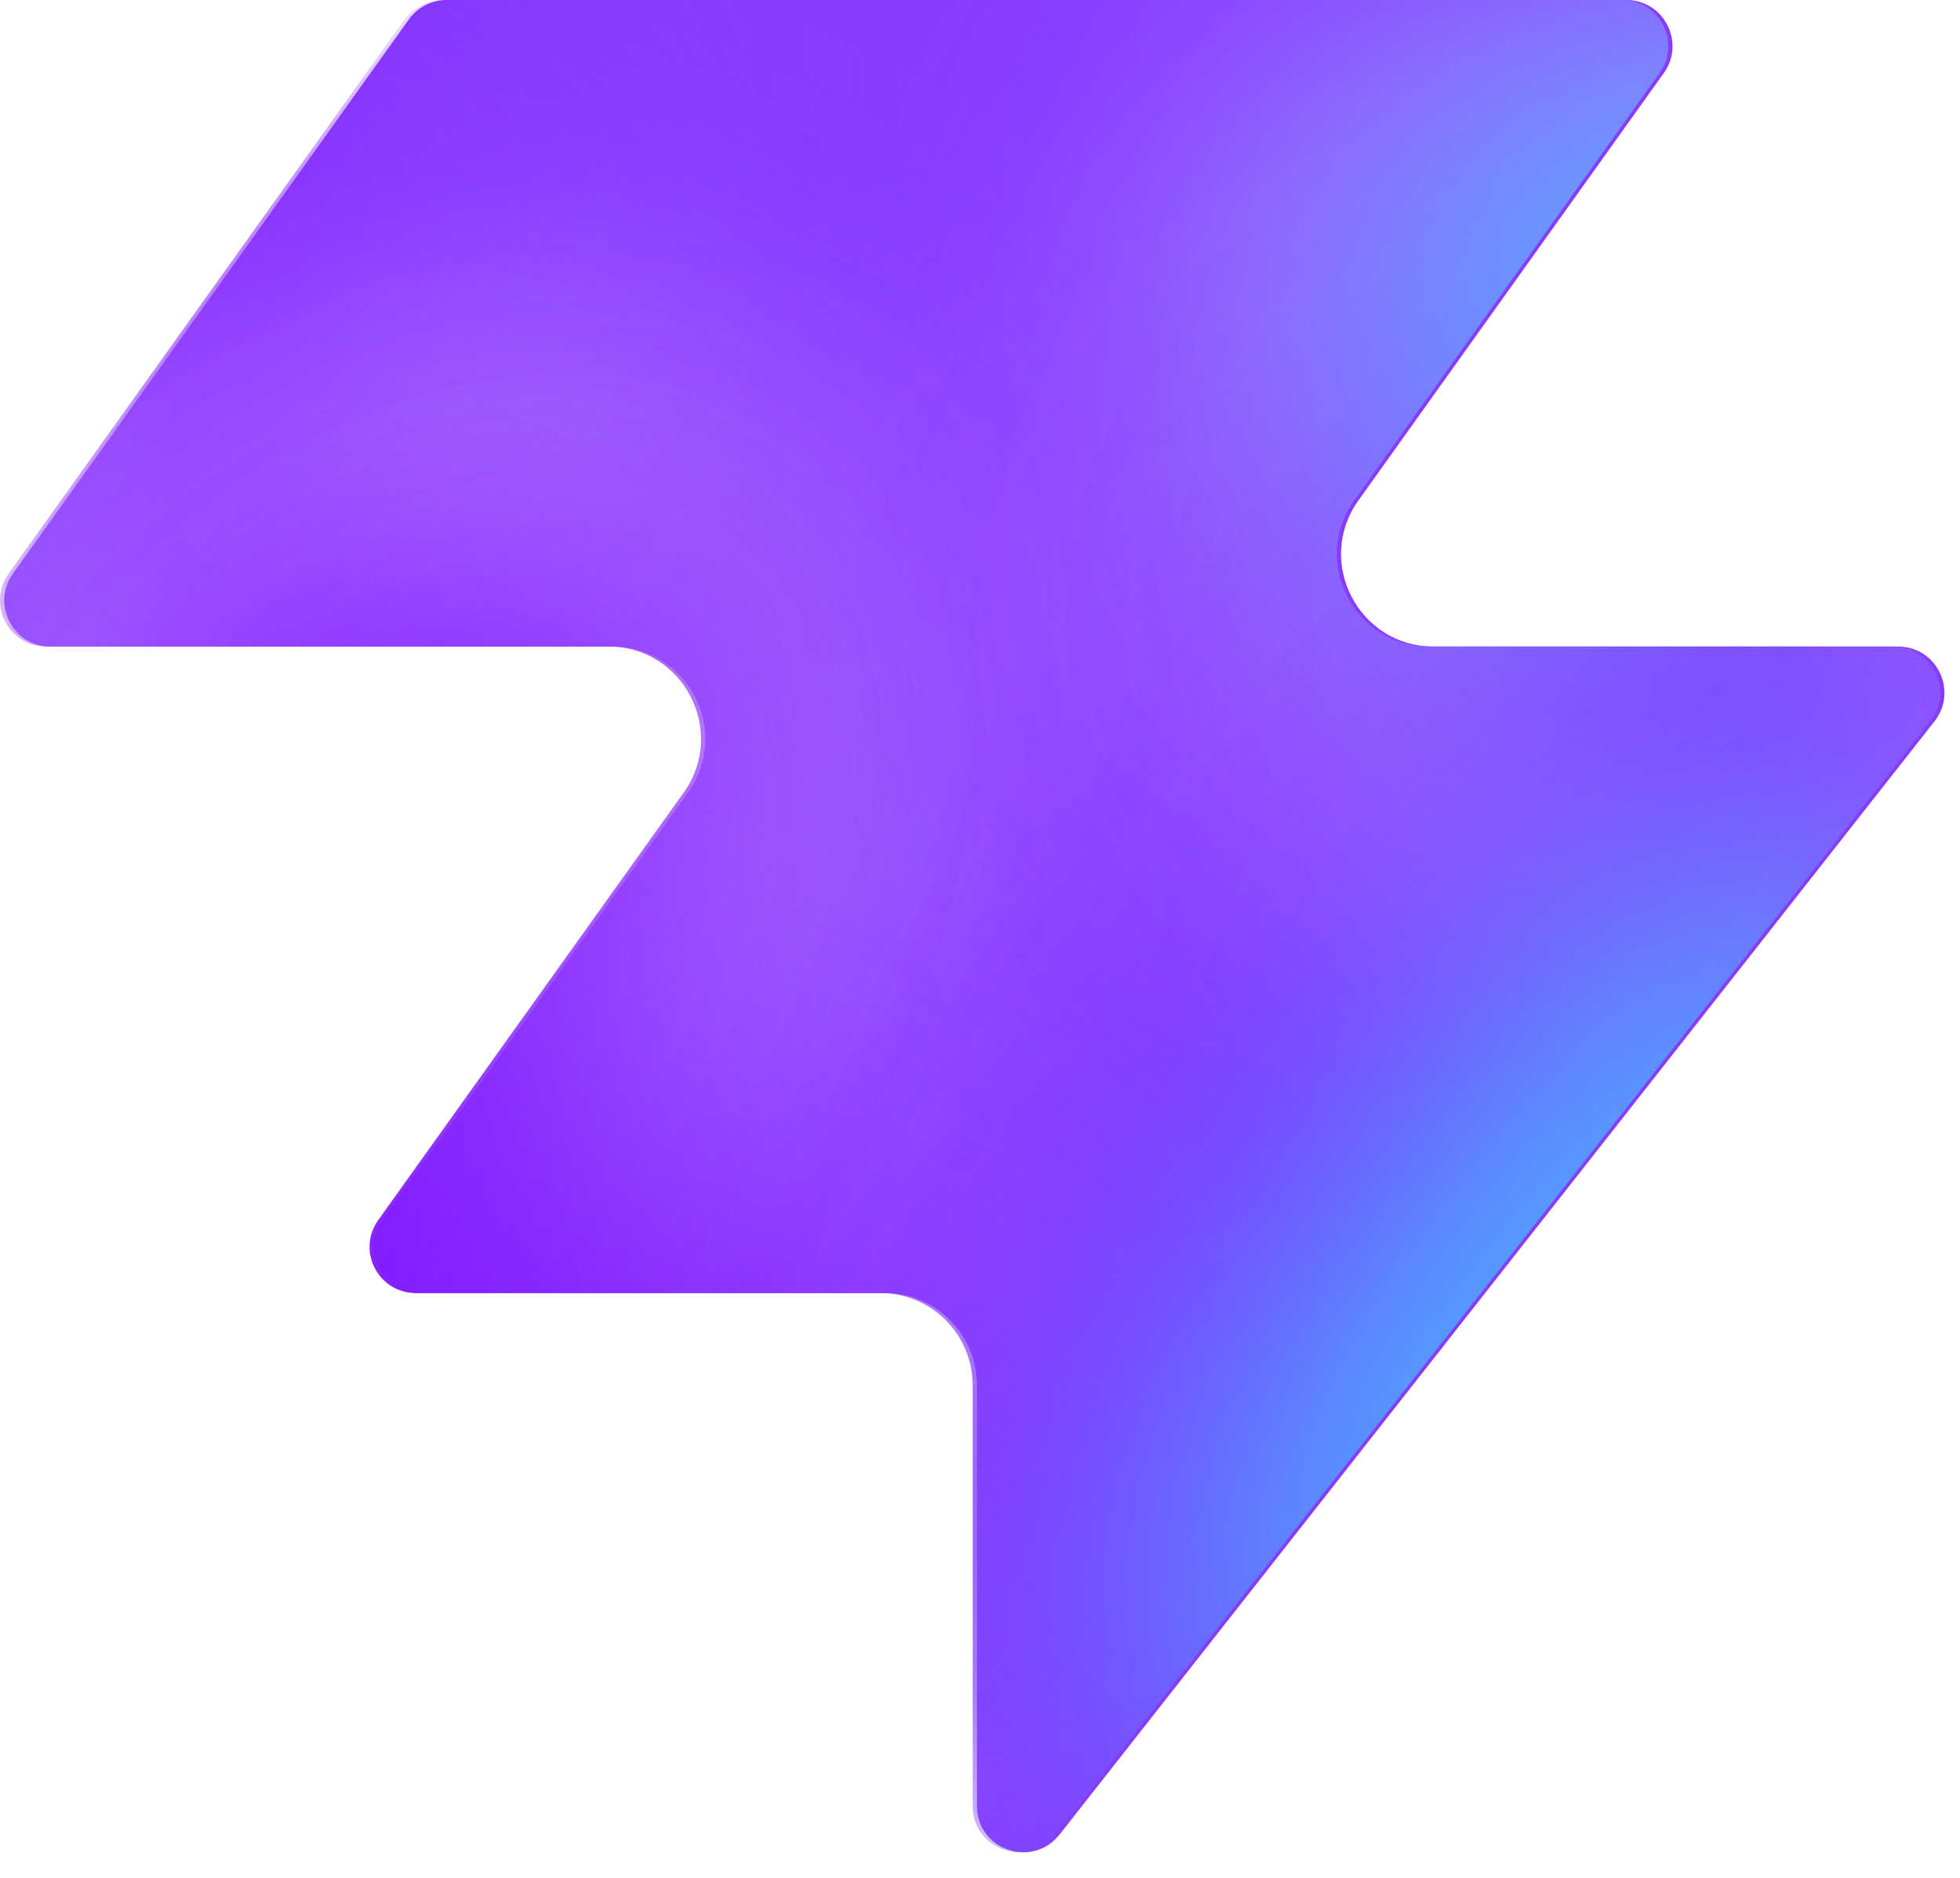
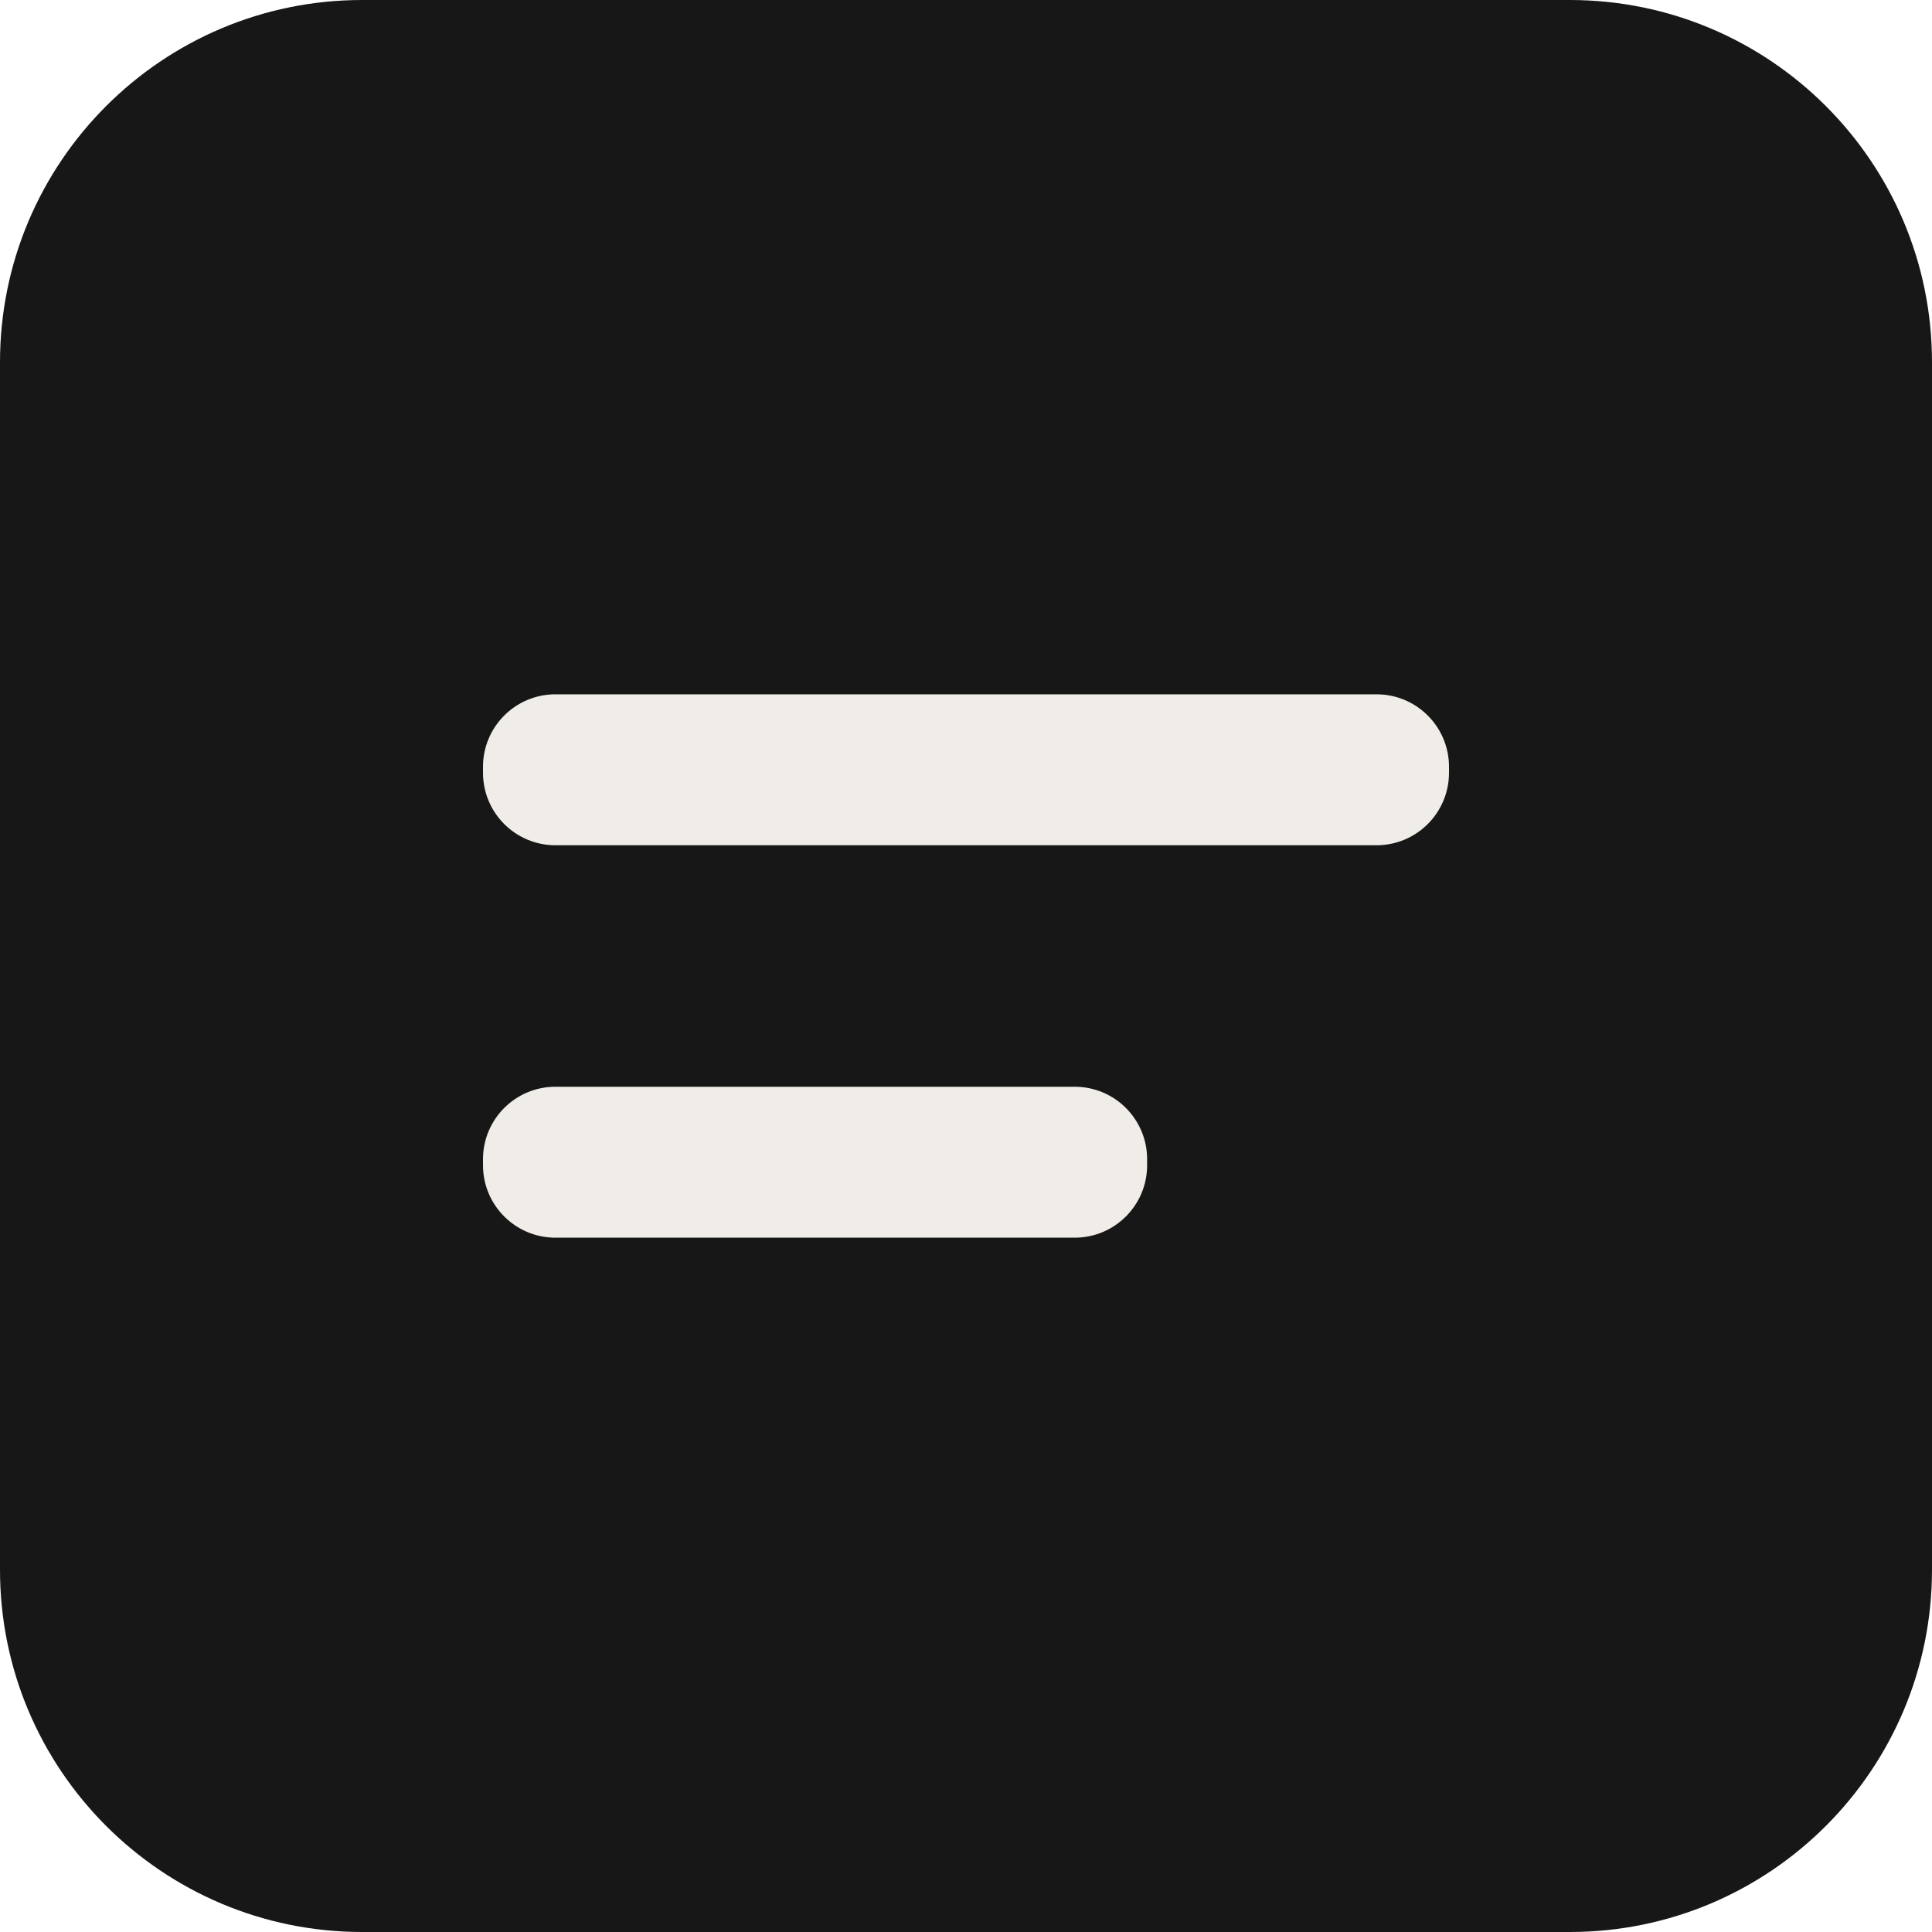
- <svg xmlns="http://www.w3.org/2000/svg" width="48" height="46" fill="none" viewBox="0 0 48 46">
-   <path fill="#863bff" d="M25.946 44.938c-.664.845-2.021.375-2.021-.698V33.937a2.26 2.26 0 0 0-2.262-2.262H10.287c-.92 0-1.456-1.04-.92-1.788l7.48-10.471c1.07-1.497 0-3.578-1.842-3.578H1.237c-.92 0-1.456-1.04-.92-1.788L10.013.474c.214-.297.556-.474.92-.474h28.894c.92 0 1.456 1.04.92 1.788l-7.48 10.471c-1.07 1.498 0 3.579 1.842 3.579h11.377c.943 0 1.473 1.088.89 1.83L25.947 44.94z" style="fill:#863bff;fill:color(display-p3 .525 .23 1);fill-opacity:1" />
-   <mask id="a" width="48" height="46" x="0" y="0" maskUnits="userSpaceOnUse" style="mask-type:alpha">
-     <path fill="#000" d="M25.842 44.938c-.664.844-2.021.375-2.021-.698V33.937a2.26 2.26 0 0 0-2.262-2.262H10.183c-.92 0-1.456-1.04-.92-1.788l7.48-10.471c1.07-1.498 0-3.579-1.842-3.579H1.133c-.92 0-1.456-1.04-.92-1.787L9.91.473c.214-.297.556-.474.92-.474h28.894c.92 0 1.456 1.04.92 1.788l-7.48 10.471c-1.07 1.498 0 3.578 1.842 3.578h11.377c.943 0 1.473 1.088.89 1.832L25.843 44.94z" style="fill:#000;fill-opacity:1" />
-   </mask>
-   <g mask="url(#a)">
-     <g filter="url(#b)">
-       <ellipse cx="5.508" cy="14.704" fill="#ede6ff" rx="5.508" ry="14.704" style="fill:#ede6ff;fill:color(display-p3 .927 .903 1);fill-opacity:1" transform="matrix(.00324 1 1 -.00324 -4.47 31.516)" />
-     </g>
-     <g filter="url(#c)">
-       <ellipse cx="10.399" cy="29.851" fill="#ede6ff" rx="10.399" ry="29.851" style="fill:#ede6ff;fill:color(display-p3 .927 .903 1);fill-opacity:1" transform="matrix(.00324 1 1 -.00324 -39.328 7.883)" />
-     </g>
-     <g filter="url(#d)">
-       <ellipse cx="5.508" cy="30.487" fill="#7e14ff" rx="5.508" ry="30.487" style="fill:#7e14ff;fill:color(display-p3 .492 .077 1);fill-opacity:1" transform="rotate(89.814 -25.913 -14.639)scale(1 -1)" />
-     </g>
-     <g filter="url(#e)">
-       <ellipse cx="5.508" cy="30.599" fill="#7e14ff" rx="5.508" ry="30.599" style="fill:#7e14ff;fill:color(display-p3 .492 .077 1);fill-opacity:1" transform="rotate(89.814 -32.644 -3.334)scale(1 -1)" />
-     </g>
-     <g filter="url(#f)">
-       <ellipse cx="5.508" cy="30.599" fill="#7e14ff" rx="5.508" ry="30.599" style="fill:#7e14ff;fill:color(display-p3 .492 .077 1);fill-opacity:1" transform="matrix(.00324 1 1 -.00324 -34.34 30.47)" />
-     </g>
-     <g filter="url(#g)">
-       <ellipse cx="14.072" cy="22.078" fill="#ede6ff" rx="14.072" ry="22.078" style="fill:#ede6ff;fill:color(display-p3 .927 .903 1);fill-opacity:1" transform="rotate(93.35 24.506 48.493)scale(-1 1)" />
-     </g>
-     <g filter="url(#h)">
-       <ellipse cx="3.47" cy="21.501" fill="#7e14ff" rx="3.47" ry="21.501" style="fill:#7e14ff;fill:color(display-p3 .492 .077 1);fill-opacity:1" transform="rotate(89.009 28.708 47.59)scale(-1 1)" />
-     </g>
-     <g filter="url(#i)">
-       <ellipse cx="3.47" cy="21.501" fill="#7e14ff" rx="3.47" ry="21.501" style="fill:#7e14ff;fill:color(display-p3 .492 .077 1);fill-opacity:1" transform="rotate(89.009 28.708 47.59)scale(-1 1)" />
-     </g>
-     <g filter="url(#j)">
-       <ellipse cx=".387" cy="8.972" fill="#7e14ff" rx="4.407" ry="29.108" style="fill:#7e14ff;fill:color(display-p3 .492 .077 1);fill-opacity:1" transform="rotate(39.51 .387 8.972)" />
-     </g>
-     <g filter="url(#k)">
-       <ellipse cx="47.523" cy="-6.092" fill="#7e14ff" rx="4.407" ry="29.108" style="fill:#7e14ff;fill:color(display-p3 .492 .077 1);fill-opacity:1" transform="rotate(37.892 47.523 -6.092)" />
-     </g>
-     <g filter="url(#l)">
-       <ellipse cx="41.412" cy="6.333" fill="#47bfff" rx="5.971" ry="9.665" style="fill:#47bfff;fill:color(display-p3 .28 .748 1);fill-opacity:1" transform="rotate(37.892 41.412 6.333)" />
-     </g>
-     <g filter="url(#m)">
-       <ellipse cx="-1.879" cy="38.332" fill="#7e14ff" rx="4.407" ry="29.108" style="fill:#7e14ff;fill:color(display-p3 .492 .077 1);fill-opacity:1" transform="rotate(37.892 -1.88 38.332)" />
-     </g>
-     <g filter="url(#n)">
-       <ellipse cx="-1.879" cy="38.332" fill="#7e14ff" rx="4.407" ry="29.108" style="fill:#7e14ff;fill:color(display-p3 .492 .077 1);fill-opacity:1" transform="rotate(37.892 -1.88 38.332)" />
-     </g>
-     <g filter="url(#o)">
-       <ellipse cx="35.651" cy="29.907" fill="#7e14ff" rx="4.407" ry="29.108" style="fill:#7e14ff;fill:color(display-p3 .492 .077 1);fill-opacity:1" transform="rotate(37.892 35.651 29.907)" />
-     </g>
-     <g filter="url(#p)">
-       <ellipse cx="38.418" cy="32.4" fill="#47bfff" rx="5.971" ry="15.297" style="fill:#47bfff;fill:color(display-p3 .28 .748 1);fill-opacity:1" transform="rotate(37.892 38.418 32.4)" />
-     </g>
-   </g>
-   <defs>
-     <filter id="b" width="60.045" height="41.654" x="-19.77" y="16.149" color-interpolation-filters="sRGB" filterUnits="userSpaceOnUse">
-       <feFlood flood-opacity="0" result="BackgroundImageFix" />
-       <feBlend in="SourceGraphic" in2="BackgroundImageFix" result="shape" />
-       <feGaussianBlur result="effect1_foregroundBlur_2002_17158" stdDeviation="7.659" />
-     </filter>
-     <filter id="c" width="90.34" height="51.437" x="-54.613" y="-7.533" color-interpolation-filters="sRGB" filterUnits="userSpaceOnUse">
-       <feFlood flood-opacity="0" result="BackgroundImageFix" />
-       <feBlend in="SourceGraphic" in2="BackgroundImageFix" result="shape" />
-       <feGaussianBlur result="effect1_foregroundBlur_2002_17158" stdDeviation="7.659" />
-     </filter>
-     <filter id="d" width="79.355" height="29.4" x="-49.64" y="2.03" color-interpolation-filters="sRGB" filterUnits="userSpaceOnUse">
-       <feFlood flood-opacity="0" result="BackgroundImageFix" />
-       <feBlend in="SourceGraphic" in2="BackgroundImageFix" result="shape" />
-       <feGaussianBlur result="effect1_foregroundBlur_2002_17158" stdDeviation="4.596" />
-     </filter>
-     <filter id="e" width="79.579" height="29.4" x="-45.045" y="20.029" color-interpolation-filters="sRGB" filterUnits="userSpaceOnUse">
-       <feFlood flood-opacity="0" result="BackgroundImageFix" />
-       <feBlend in="SourceGraphic" in2="BackgroundImageFix" result="shape" />
-       <feGaussianBlur result="effect1_foregroundBlur_2002_17158" stdDeviation="4.596" />
-     </filter>
-     <filter id="f" width="79.579" height="29.4" x="-43.513" y="21.178" color-interpolation-filters="sRGB" filterUnits="userSpaceOnUse">
-       <feFlood flood-opacity="0" result="BackgroundImageFix" />
-       <feBlend in="SourceGraphic" in2="BackgroundImageFix" result="shape" />
-       <feGaussianBlur result="effect1_foregroundBlur_2002_17158" stdDeviation="4.596" />
-     </filter>
-     <filter id="g" width="74.749" height="58.852" x="15.756" y="-17.901" color-interpolation-filters="sRGB" filterUnits="userSpaceOnUse">
-       <feFlood flood-opacity="0" result="BackgroundImageFix" />
-       <feBlend in="SourceGraphic" in2="BackgroundImageFix" result="shape" />
-       <feGaussianBlur result="effect1_foregroundBlur_2002_17158" stdDeviation="7.659" />
-     </filter>
-     <filter id="h" width="61.377" height="25.362" x="23.548" y="2.284" color-interpolation-filters="sRGB" filterUnits="userSpaceOnUse">
-       <feFlood flood-opacity="0" result="BackgroundImageFix" />
-       <feBlend in="SourceGraphic" in2="BackgroundImageFix" result="shape" />
-       <feGaussianBlur result="effect1_foregroundBlur_2002_17158" stdDeviation="4.596" />
-     </filter>
-     <filter id="i" width="61.377" height="25.362" x="23.548" y="2.284" color-interpolation-filters="sRGB" filterUnits="userSpaceOnUse">
-       <feFlood flood-opacity="0" result="BackgroundImageFix" />
-       <feBlend in="SourceGraphic" in2="BackgroundImageFix" result="shape" />
-       <feGaussianBlur result="effect1_foregroundBlur_2002_17158" stdDeviation="4.596" />
-     </filter>
-     <filter id="j" width="56.045" height="63.649" x="-27.636" y="-22.853" color-interpolation-filters="sRGB" filterUnits="userSpaceOnUse">
-       <feFlood flood-opacity="0" result="BackgroundImageFix" />
-       <feBlend in="SourceGraphic" in2="BackgroundImageFix" result="shape" />
-       <feGaussianBlur result="effect1_foregroundBlur_2002_17158" stdDeviation="4.596" />
-     </filter>
-     <filter id="k" width="54.814" height="64.646" x="20.116" y="-38.415" color-interpolation-filters="sRGB" filterUnits="userSpaceOnUse">
-       <feFlood flood-opacity="0" result="BackgroundImageFix" />
-       <feBlend in="SourceGraphic" in2="BackgroundImageFix" result="shape" />
-       <feGaussianBlur result="effect1_foregroundBlur_2002_17158" stdDeviation="4.596" />
-     </filter>
-     <filter id="l" width="33.541" height="35.313" x="24.641" y="-11.323" color-interpolation-filters="sRGB" filterUnits="userSpaceOnUse">
-       <feFlood flood-opacity="0" result="BackgroundImageFix" />
-       <feBlend in="SourceGraphic" in2="BackgroundImageFix" result="shape" />
-       <feGaussianBlur result="effect1_foregroundBlur_2002_17158" stdDeviation="4.596" />
-     </filter>
-     <filter id="m" width="54.814" height="64.646" x="-29.286" y="6.009" color-interpolation-filters="sRGB" filterUnits="userSpaceOnUse">
-       <feFlood flood-opacity="0" result="BackgroundImageFix" />
-       <feBlend in="SourceGraphic" in2="BackgroundImageFix" result="shape" />
-       <feGaussianBlur result="effect1_foregroundBlur_2002_17158" stdDeviation="4.596" />
-     </filter>
-     <filter id="n" width="54.814" height="64.646" x="-29.286" y="6.009" color-interpolation-filters="sRGB" filterUnits="userSpaceOnUse">
-       <feFlood flood-opacity="0" result="BackgroundImageFix" />
-       <feBlend in="SourceGraphic" in2="BackgroundImageFix" result="shape" />
-       <feGaussianBlur result="effect1_foregroundBlur_2002_17158" stdDeviation="4.596" />
-     </filter>
-     <filter id="o" width="54.814" height="64.646" x="8.244" y="-2.416" color-interpolation-filters="sRGB" filterUnits="userSpaceOnUse">
-       <feFlood flood-opacity="0" result="BackgroundImageFix" />
-       <feBlend in="SourceGraphic" in2="BackgroundImageFix" result="shape" />
-       <feGaussianBlur result="effect1_foregroundBlur_2002_17158" stdDeviation="4.596" />
-     </filter>
-     <filter id="p" width="39.409" height="43.623" x="18.713" y="10.588" color-interpolation-filters="sRGB" filterUnits="userSpaceOnUse">
-       <feFlood flood-opacity="0" result="BackgroundImageFix" />
-       <feBlend in="SourceGraphic" in2="BackgroundImageFix" result="shape" />
-       <feGaussianBlur result="effect1_foregroundBlur_2002_17158" stdDeviation="4.596" />
-     </filter>
-   </defs>
+ <svg xmlns="http://www.w3.org/2000/svg" viewBox="0 0 32 32">
+   <rect width="32" height="32" rx="6" fill="#171717" />
+   <rect x="8" y="11.5" width="16" height="2.5" rx="1.2" fill="#F0EDE8" />
+   <rect x="8" y="18" width="11" height="2.5" rx="1.2" fill="#F0EDE8" />
</svg>
